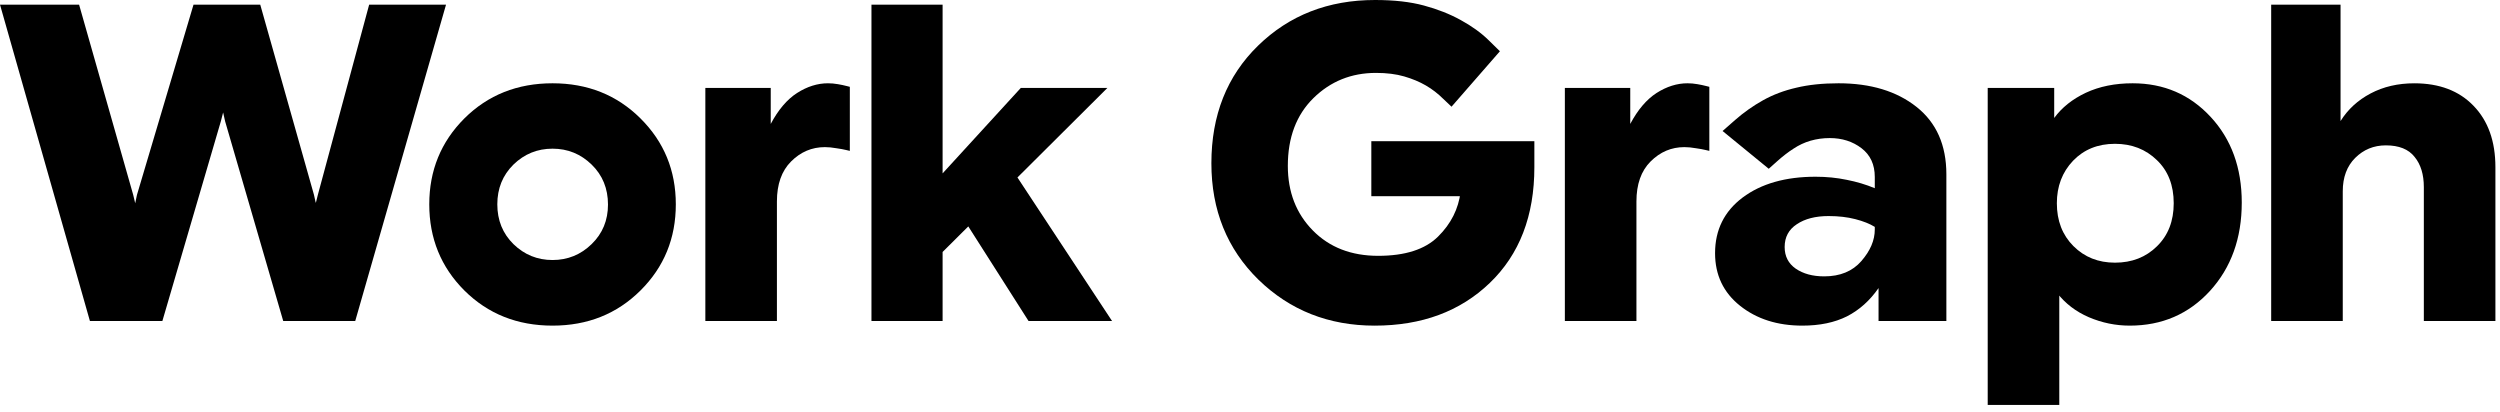
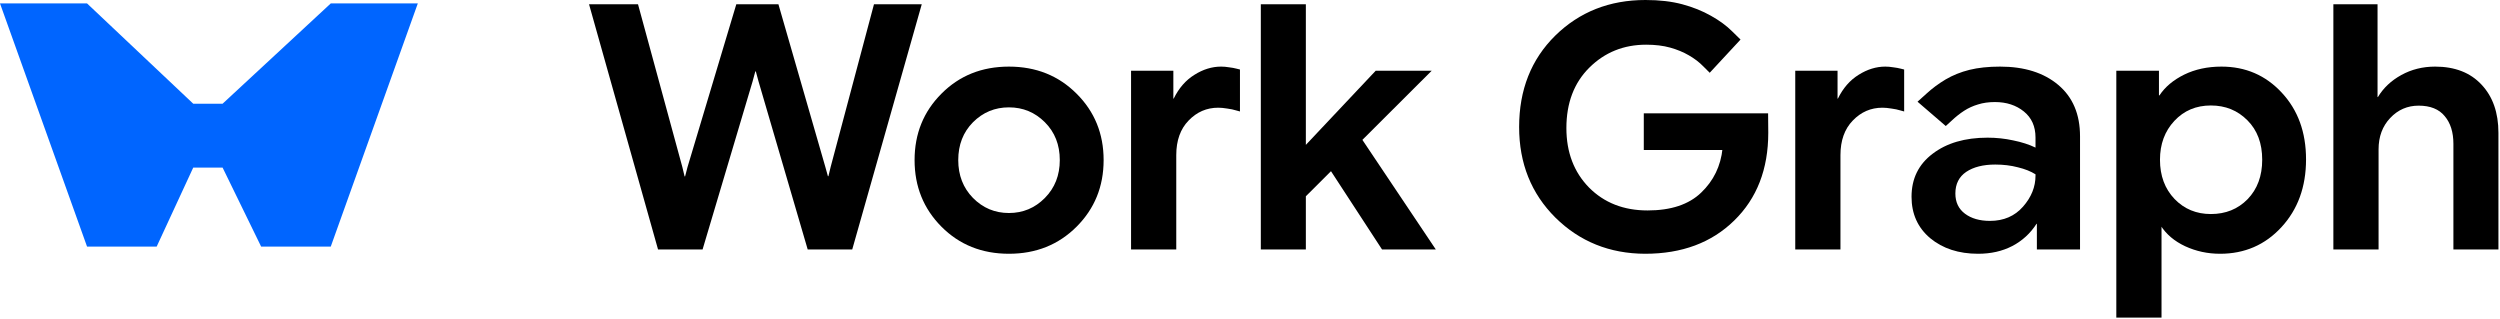
- <svg xmlns="http://www.w3.org/2000/svg" width="267" height="44" viewBox="0 0 267 44" fill="none">
-   <path d="M242.562 34.283V0.496H249.971V12.93C250.742 11.688 251.811 10.704 253.18 9.981C254.548 9.257 256.105 8.896 257.851 8.896C260.525 8.896 262.633 9.698 264.175 11.302C265.732 12.907 266.51 15.093 266.51 17.861V34.283H258.866V19.985C258.866 18.632 258.536 17.555 257.875 16.752C257.23 15.934 256.208 15.525 254.808 15.525C253.518 15.525 252.425 15.974 251.528 16.87C250.647 17.751 250.207 18.939 250.207 20.433V34.283H242.562Z" fill="black" />
-   <path d="M212.287 43.248V9.39H219.389V13.92L217.973 12.599H219.389C220.207 11.482 221.332 10.585 222.763 9.909C224.21 9.233 225.877 8.895 227.765 8.895C231.099 8.895 233.876 10.09 236.094 12.481C238.311 14.872 239.42 17.923 239.42 21.635C239.42 25.442 238.288 28.588 236.023 31.073C233.758 33.542 230.903 34.777 227.458 34.777C225.948 34.777 224.493 34.478 223.093 33.881C221.709 33.283 220.584 32.426 219.719 31.309L219.932 31.45V43.248H212.287ZM225.877 28.053C227.686 28.053 229.18 27.471 230.36 26.307C231.556 25.143 232.153 23.609 232.153 21.706C232.153 19.787 231.556 18.253 230.36 17.105C229.165 15.941 227.67 15.359 225.877 15.359C224.053 15.359 222.558 15.965 221.394 17.176C220.246 18.387 219.672 19.897 219.672 21.706C219.672 23.578 220.262 25.104 221.442 26.283C222.621 27.463 224.1 28.053 225.877 28.053Z" fill="black" />
-   <path d="M192.489 34.777C189.83 34.777 187.612 34.069 185.835 32.654C184.058 31.238 183.169 29.366 183.169 27.038C183.169 24.553 184.152 22.571 186.118 21.093C188.1 19.614 190.695 18.875 193.904 18.875C195.068 18.875 196.177 18.985 197.231 19.205C198.285 19.41 199.284 19.709 200.227 20.102V18.898C200.227 17.577 199.756 16.555 198.812 15.831C197.868 15.108 196.736 14.746 195.414 14.746C194.706 14.746 194.022 14.84 193.362 15.029C192.717 15.218 192.111 15.501 191.545 15.878C190.979 16.24 190.397 16.688 189.799 17.223C189.201 17.758 188.902 18.025 188.902 18.025L183.971 13.991C183.971 13.991 184.419 13.598 185.316 12.811C186.228 12.009 187.219 11.309 188.289 10.711C189.358 10.114 190.546 9.665 191.852 9.366C193.157 9.052 194.659 8.895 196.358 8.895C199.787 8.895 202.563 9.736 204.687 11.419C206.81 13.102 207.872 15.501 207.872 18.615V34.282H200.629V29.468L201.855 30.766H200.629C199.701 32.103 198.576 33.11 197.255 33.786C195.933 34.447 194.345 34.777 192.489 34.777ZM194.824 29.516C196.523 29.516 197.844 28.973 198.788 27.888C199.748 26.787 200.227 25.662 200.227 24.514V24.231C199.693 23.9 199.001 23.625 198.151 23.405C197.302 23.185 196.35 23.075 195.296 23.075C193.896 23.075 192.764 23.366 191.899 23.948C191.034 24.514 190.601 25.324 190.601 26.378C190.601 27.369 190.994 28.139 191.781 28.69C192.583 29.241 193.598 29.516 194.824 29.516Z" fill="black" />
-   <path d="M167.127 34.282V9.39H174.111V13.873L173.545 13.236H174.111C174.913 11.726 175.849 10.625 176.918 9.933C178.004 9.241 179.105 8.895 180.222 8.895C180.568 8.895 180.922 8.926 181.283 8.989C181.645 9.052 181.944 9.115 182.18 9.178C182.432 9.241 182.557 9.272 182.557 9.272V16.114C182.557 16.114 182.424 16.083 182.156 16.02C181.905 15.957 181.559 15.894 181.118 15.831C180.678 15.752 180.269 15.713 179.891 15.713C178.507 15.713 177.304 16.224 176.281 17.247C175.275 18.253 174.771 19.677 174.771 21.517V34.282H167.127Z" fill="black" />
-   <path d="M146.812 34.778C141.904 34.778 137.768 33.142 134.402 29.87C131.051 26.583 129.376 22.438 129.376 17.436C129.376 12.308 131.035 8.124 134.354 4.884C137.689 1.628 141.857 0 146.859 0C148.888 0 150.626 0.197 152.073 0.59C153.536 0.983 154.85 1.502 156.014 2.147C157.193 2.792 158.184 3.508 158.987 4.294C159.789 5.081 160.19 5.474 160.19 5.474L155.023 11.396C155.023 11.396 154.732 11.121 154.15 10.57C153.583 10.004 152.962 9.524 152.286 9.131C151.609 8.738 150.839 8.415 149.974 8.164C149.108 7.912 148.102 7.786 146.954 7.786C144.327 7.786 142.101 8.683 140.276 10.476C138.452 12.269 137.54 14.683 137.54 17.719C137.54 20.503 138.428 22.8 140.206 24.609C141.983 26.418 144.311 27.322 147.189 27.322C150.068 27.322 152.199 26.638 153.583 25.269C154.968 23.901 155.77 22.304 155.99 20.48V20.951H146.458V15.077H163.87V17.861C163.87 23.051 162.282 27.172 159.104 30.224C155.943 33.26 151.845 34.778 146.812 34.778Z" fill="black" />
-   <path d="M97.838 29.729L98.074 21.353L109.022 9.391H118.271L97.838 29.729ZM93.072 34.283V0.496H100.67V34.283H93.072ZM109.848 34.283L102.109 22.132L107.134 16.634L118.766 34.283H109.848Z" fill="black" />
-   <path d="M75.331 34.282V9.39H82.315V13.873L81.749 13.236H82.315C83.117 11.726 84.053 10.625 85.123 9.933C86.208 9.241 87.309 8.895 88.426 8.895C88.772 8.895 89.126 8.926 89.487 8.989C89.849 9.052 90.148 9.115 90.384 9.178C90.636 9.241 90.762 9.272 90.762 9.272V16.114C90.762 16.114 90.628 16.083 90.361 16.02C90.109 15.957 89.763 15.894 89.322 15.831C88.882 15.752 88.473 15.713 88.095 15.713C86.711 15.713 85.508 16.224 84.486 17.247C83.479 18.253 82.975 19.677 82.975 21.517V34.282H75.331Z" fill="black" />
-   <path d="M59.011 34.777C55.252 34.777 52.114 33.527 49.597 31.026C47.096 28.525 45.846 25.458 45.846 21.824C45.846 18.206 47.096 15.147 49.597 12.646C52.114 10.145 55.252 8.895 59.011 8.895C62.755 8.895 65.885 10.145 68.402 12.646C70.918 15.147 72.177 18.206 72.177 21.824C72.177 25.458 70.918 28.525 68.402 31.026C65.885 33.527 62.755 34.777 59.011 34.777ZM59.011 27.77C60.631 27.77 62.023 27.203 63.187 26.071C64.351 24.939 64.933 23.531 64.933 21.848C64.933 20.133 64.351 18.71 63.187 17.577C62.023 16.445 60.631 15.878 59.011 15.878C57.391 15.878 55.999 16.445 54.835 17.577C53.687 18.71 53.113 20.125 53.113 21.824C53.113 23.523 53.687 24.939 54.835 26.071C55.999 27.203 57.391 27.77 59.011 27.77Z" fill="black" />
-   <path d="M9.603 34.283L0 0.496H8.447L14.227 20.811L14.44 21.707L14.628 20.811L20.668 0.496H27.794L33.527 20.787L33.716 21.636H33.739L33.952 20.787L39.426 0.496H47.636L37.939 34.283H30.248L24.042 12.954L23.83 12.01L23.594 12.93L17.342 34.283H9.603Z" fill="black" />
+ <svg xmlns="http://www.w3.org/2000/svg" width="730" height="93" viewBox="0 0 730 93" fill="none">
+   <path d="M681.343 72.85V1.25H694.243V28.35H694.343C695.943 25.683 698.226 23.533 701.193 21.9C704.159 20.267 707.443 19.45 711.043 19.45C716.809 19.45 721.326 21.2 724.593 24.7C727.893 28.2 729.543 32.9 729.543 38.8V72.85H716.393V42C716.393 38.6 715.543 35.9 713.843 33.9C712.176 31.867 709.643 30.85 706.243 30.85C702.976 30.85 700.209 32.05 697.943 34.45C695.676 36.85 694.543 39.9 694.543 43.6V72.85H681.343Z" fill="black" />
+   <path d="M617.964 92.749V20.649H630.414V30.349L627.864 27.849H630.564C632.197 25.383 634.597 23.366 637.764 21.799C640.964 20.233 644.597 19.449 648.664 19.449C655.697 19.449 661.564 21.983 666.264 27.049C670.997 32.116 673.364 38.616 673.364 46.549C673.364 54.549 670.964 61.149 666.164 66.349C661.397 71.516 655.431 74.099 648.264 74.099C644.631 74.099 641.231 73.366 638.064 71.899C634.931 70.433 632.547 68.416 630.914 65.849L631.164 66.149V92.749H617.964ZM645.564 62.499C649.897 62.499 653.481 61.049 656.314 58.149C659.147 55.216 660.564 51.383 660.564 46.649C660.564 41.849 659.131 38.016 656.264 35.149C653.397 32.249 649.831 30.799 645.564 30.799C641.264 30.799 637.714 32.299 634.914 35.299C632.114 38.299 630.714 42.083 630.714 46.649C630.714 51.316 632.131 55.133 634.964 58.099C637.797 61.033 641.331 62.499 645.564 62.499Z" fill="black" />
+   <path d="M577.618 74.099C571.951 74.099 567.285 72.583 563.618 69.549C559.985 66.483 558.168 62.449 558.168 57.449C558.168 52.183 560.218 47.999 564.318 44.899C568.418 41.766 573.768 40.199 580.368 40.199C582.935 40.199 585.435 40.466 587.868 40.999C590.335 41.499 592.501 42.199 594.368 43.099V40.149C594.368 36.916 593.235 34.383 590.968 32.549C588.701 30.716 585.885 29.799 582.518 29.799C580.685 29.799 579.035 30.033 577.568 30.499C576.101 30.933 574.751 31.549 573.518 32.349C572.285 33.149 571.085 34.099 569.918 35.199C568.751 36.266 568.168 36.799 568.168 36.799L559.918 29.699C559.918 29.699 560.768 28.933 562.468 27.399C564.168 25.833 566.051 24.433 568.118 23.199C570.218 21.966 572.535 21.033 575.068 20.399C577.635 19.766 580.618 19.449 584.018 19.449C591.118 19.449 596.785 21.233 601.018 24.799C605.251 28.366 607.368 33.366 607.368 39.799V72.849H594.768V62.099L597.518 65.349H594.668C592.868 68.149 590.501 70.316 587.568 71.849C584.668 73.349 581.351 74.099 577.618 74.099ZM581.068 64.499C585.068 64.499 588.285 63.116 590.718 60.349C593.151 57.583 594.368 54.566 594.368 51.299V50.899C593.001 50.033 591.285 49.349 589.218 48.849C587.185 48.316 584.985 48.049 582.618 48.049C579.085 48.049 576.251 48.766 574.118 50.199C572.018 51.633 570.968 53.733 570.968 56.499C570.968 59.033 571.901 60.999 573.768 62.399C575.635 63.799 578.068 64.499 581.068 64.499Z" fill="black" />
+   <path d="M524.214 72.849V20.649H536.564V30.049L535.464 28.799H536.664C538.164 25.733 540.181 23.416 542.714 21.849C545.247 20.249 547.847 19.449 550.514 19.449C551.247 19.449 552.014 19.516 552.814 19.649C553.647 19.749 554.381 19.883 555.014 20.049C555.681 20.216 556.014 20.299 556.014 20.299V32.549C556.014 32.549 555.647 32.449 554.914 32.249C554.181 32.016 553.314 31.833 552.314 31.699C551.314 31.533 550.431 31.449 549.664 31.449C546.297 31.449 543.414 32.699 541.014 35.199C538.614 37.666 537.414 41.033 537.414 45.299V72.849H524.214Z" fill="black" />
+   <path d="M480.386 74.1C470.019 74.067 461.286 70.55 454.186 63.55C447.119 56.517 443.586 47.7 443.586 37.1C443.586 26.233 447.103 17.333 454.136 10.4C461.203 3.467 469.986 0 480.486 0C484.553 0 488.136 0.417 491.236 1.25C494.336 2.083 497.119 3.2 499.586 4.6C502.086 6 504.153 7.517 505.786 9.15C507.419 10.75 508.236 11.55 508.236 11.55L499.236 21.25C499.236 21.25 498.619 20.633 497.386 19.4C496.186 18.167 494.769 17.083 493.136 16.15C491.536 15.217 489.719 14.467 487.686 13.9C485.653 13.333 483.319 13.05 480.686 13.05C474.119 13.05 468.586 15.283 464.086 19.75C459.619 24.183 457.386 30.067 457.386 37.4C457.386 44.467 459.586 50.25 463.986 54.75C468.419 59.217 474.119 61.45 481.086 61.45C487.919 61.45 493.136 59.717 496.736 56.25C500.369 52.783 502.453 48.483 502.986 43.35V43.8H479.986V33.1H516.286L516.336 38.75C516.336 49.383 513.019 57.933 506.386 64.4C499.786 70.867 491.119 74.1 480.386 74.1Z" fill="black" />
+   <path d="M376.309 62.3L376.509 47.4L401.709 20.65H418.059L376.309 62.3ZM368.159 72.85V1.25H381.309V72.85H368.159ZM403.559 72.85L386.309 46.4L395.309 37.1L419.259 72.85H403.559Z" fill="black" />
+   <path d="M330.269 72.849V20.649H342.619V30.049L341.519 28.799H342.719C344.219 25.733 346.235 23.416 348.769 21.849C351.302 20.249 353.902 19.449 356.569 19.449C357.302 19.449 358.069 19.516 358.869 19.649C359.702 19.749 360.435 19.883 361.069 20.049C361.735 20.216 362.069 20.299 362.069 20.299V32.549C362.069 32.549 361.702 32.449 360.969 32.249C360.235 32.016 359.369 31.833 358.369 31.699C357.369 31.533 356.485 31.449 355.719 31.449C352.352 31.449 349.469 32.699 347.069 35.199C344.669 37.666 343.469 41.033 343.469 45.299V72.849H330.269Z" fill="black" />
+   <path d="M294.608 74.099C286.708 74.099 280.141 71.466 274.908 66.199C269.674 60.933 267.058 54.449 267.058 46.749C267.058 39.049 269.674 32.583 274.908 27.349C280.141 22.083 286.708 19.449 294.608 19.449C302.508 19.449 309.091 22.083 314.358 27.349C319.624 32.583 322.258 39.049 322.258 46.749C322.258 54.449 319.624 60.933 314.358 66.199C309.091 71.466 302.508 74.099 294.608 74.099ZM294.608 62.199C298.708 62.199 302.208 60.733 305.108 57.799C308.008 54.866 309.458 51.183 309.458 46.749C309.458 42.283 308.008 38.599 305.108 35.699C302.208 32.799 298.708 31.349 294.608 31.349C290.508 31.349 287.008 32.799 284.108 35.699C281.241 38.599 279.808 42.283 279.808 46.749C279.808 51.183 281.241 54.866 284.108 57.799C287.008 60.733 290.508 62.199 294.608 62.199Z" fill="black" />
+   <path d="M192.15 72.85L172 1.25H186.3L199.25 48.8L199.9 51.5H200.05L200.75 48.8L215 1.25H227.3L241 48.75L241.75 51.45H241.9L242.55 48.75L255.2 1.25H269.15L248.85 72.85H235.85L221.5 23.8L220.7 20.85H220.55L219.75 23.8L205.15 72.85H192.15Z" fill="black" />
+   <path d="M25.417 72L0 1H25.417L56.425 30.282H64.996L96.583 1H122L96.583 72H76.25L64.996 48.936H56.425L45.75 72H25.417Z" fill="#0065FF" />
</svg>
